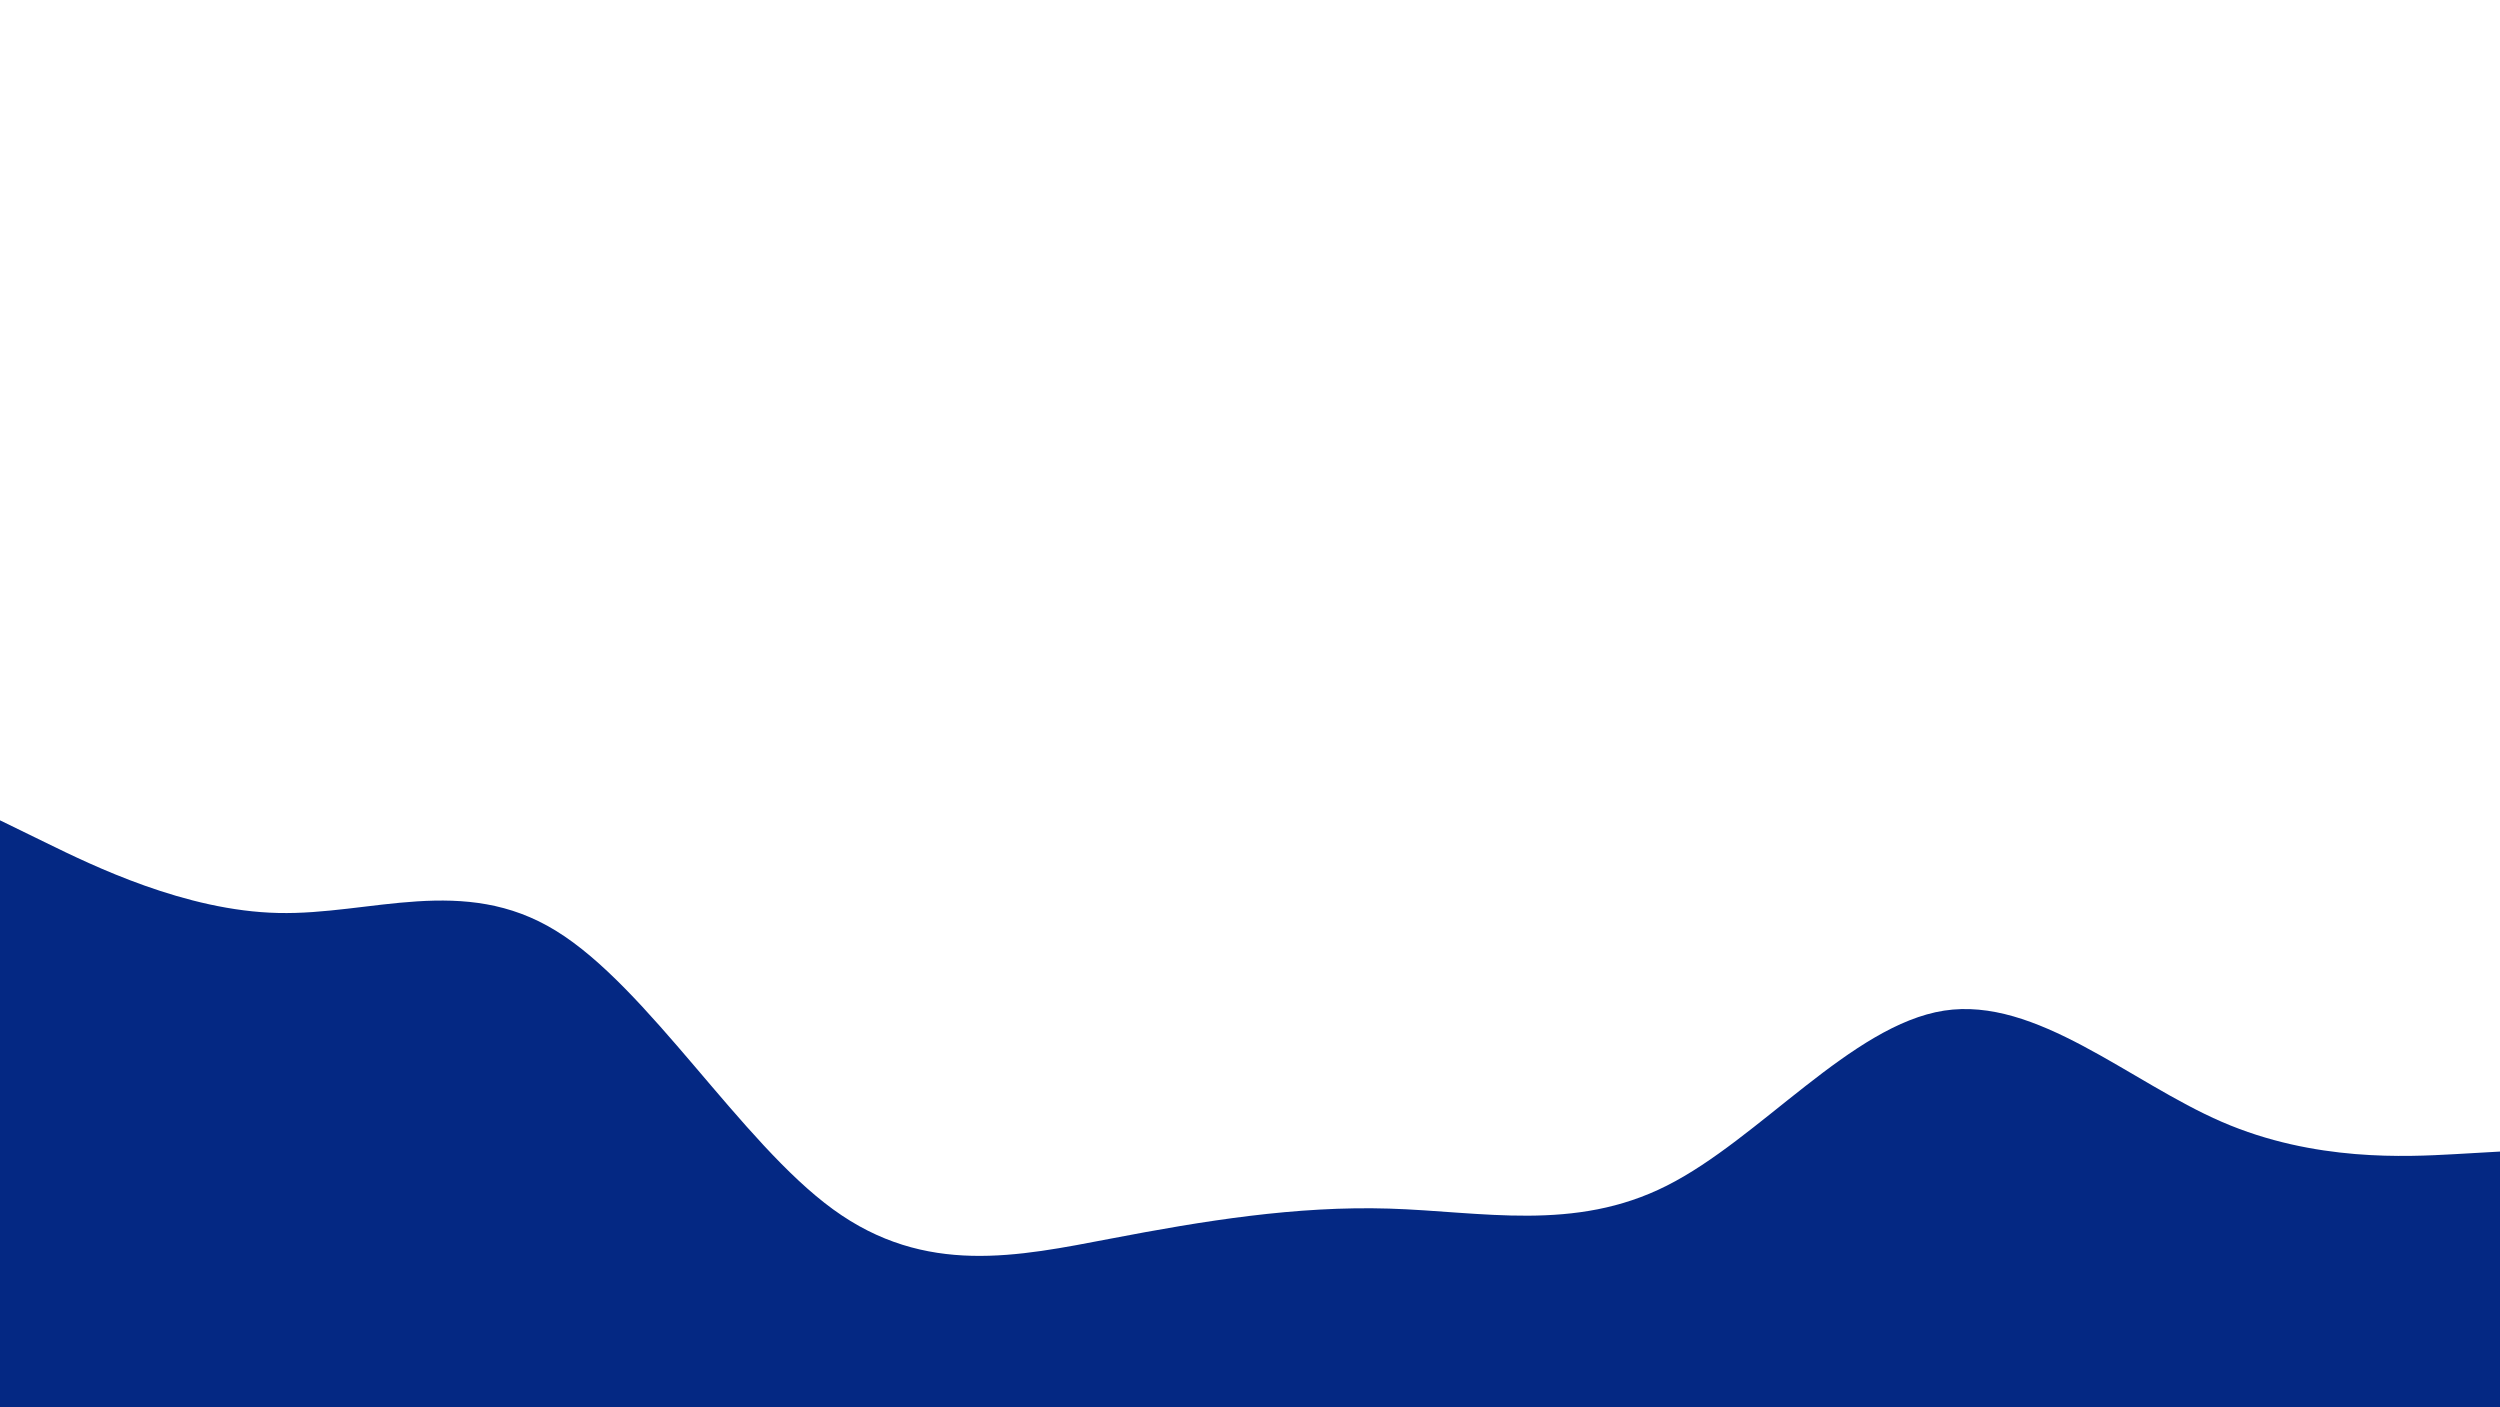
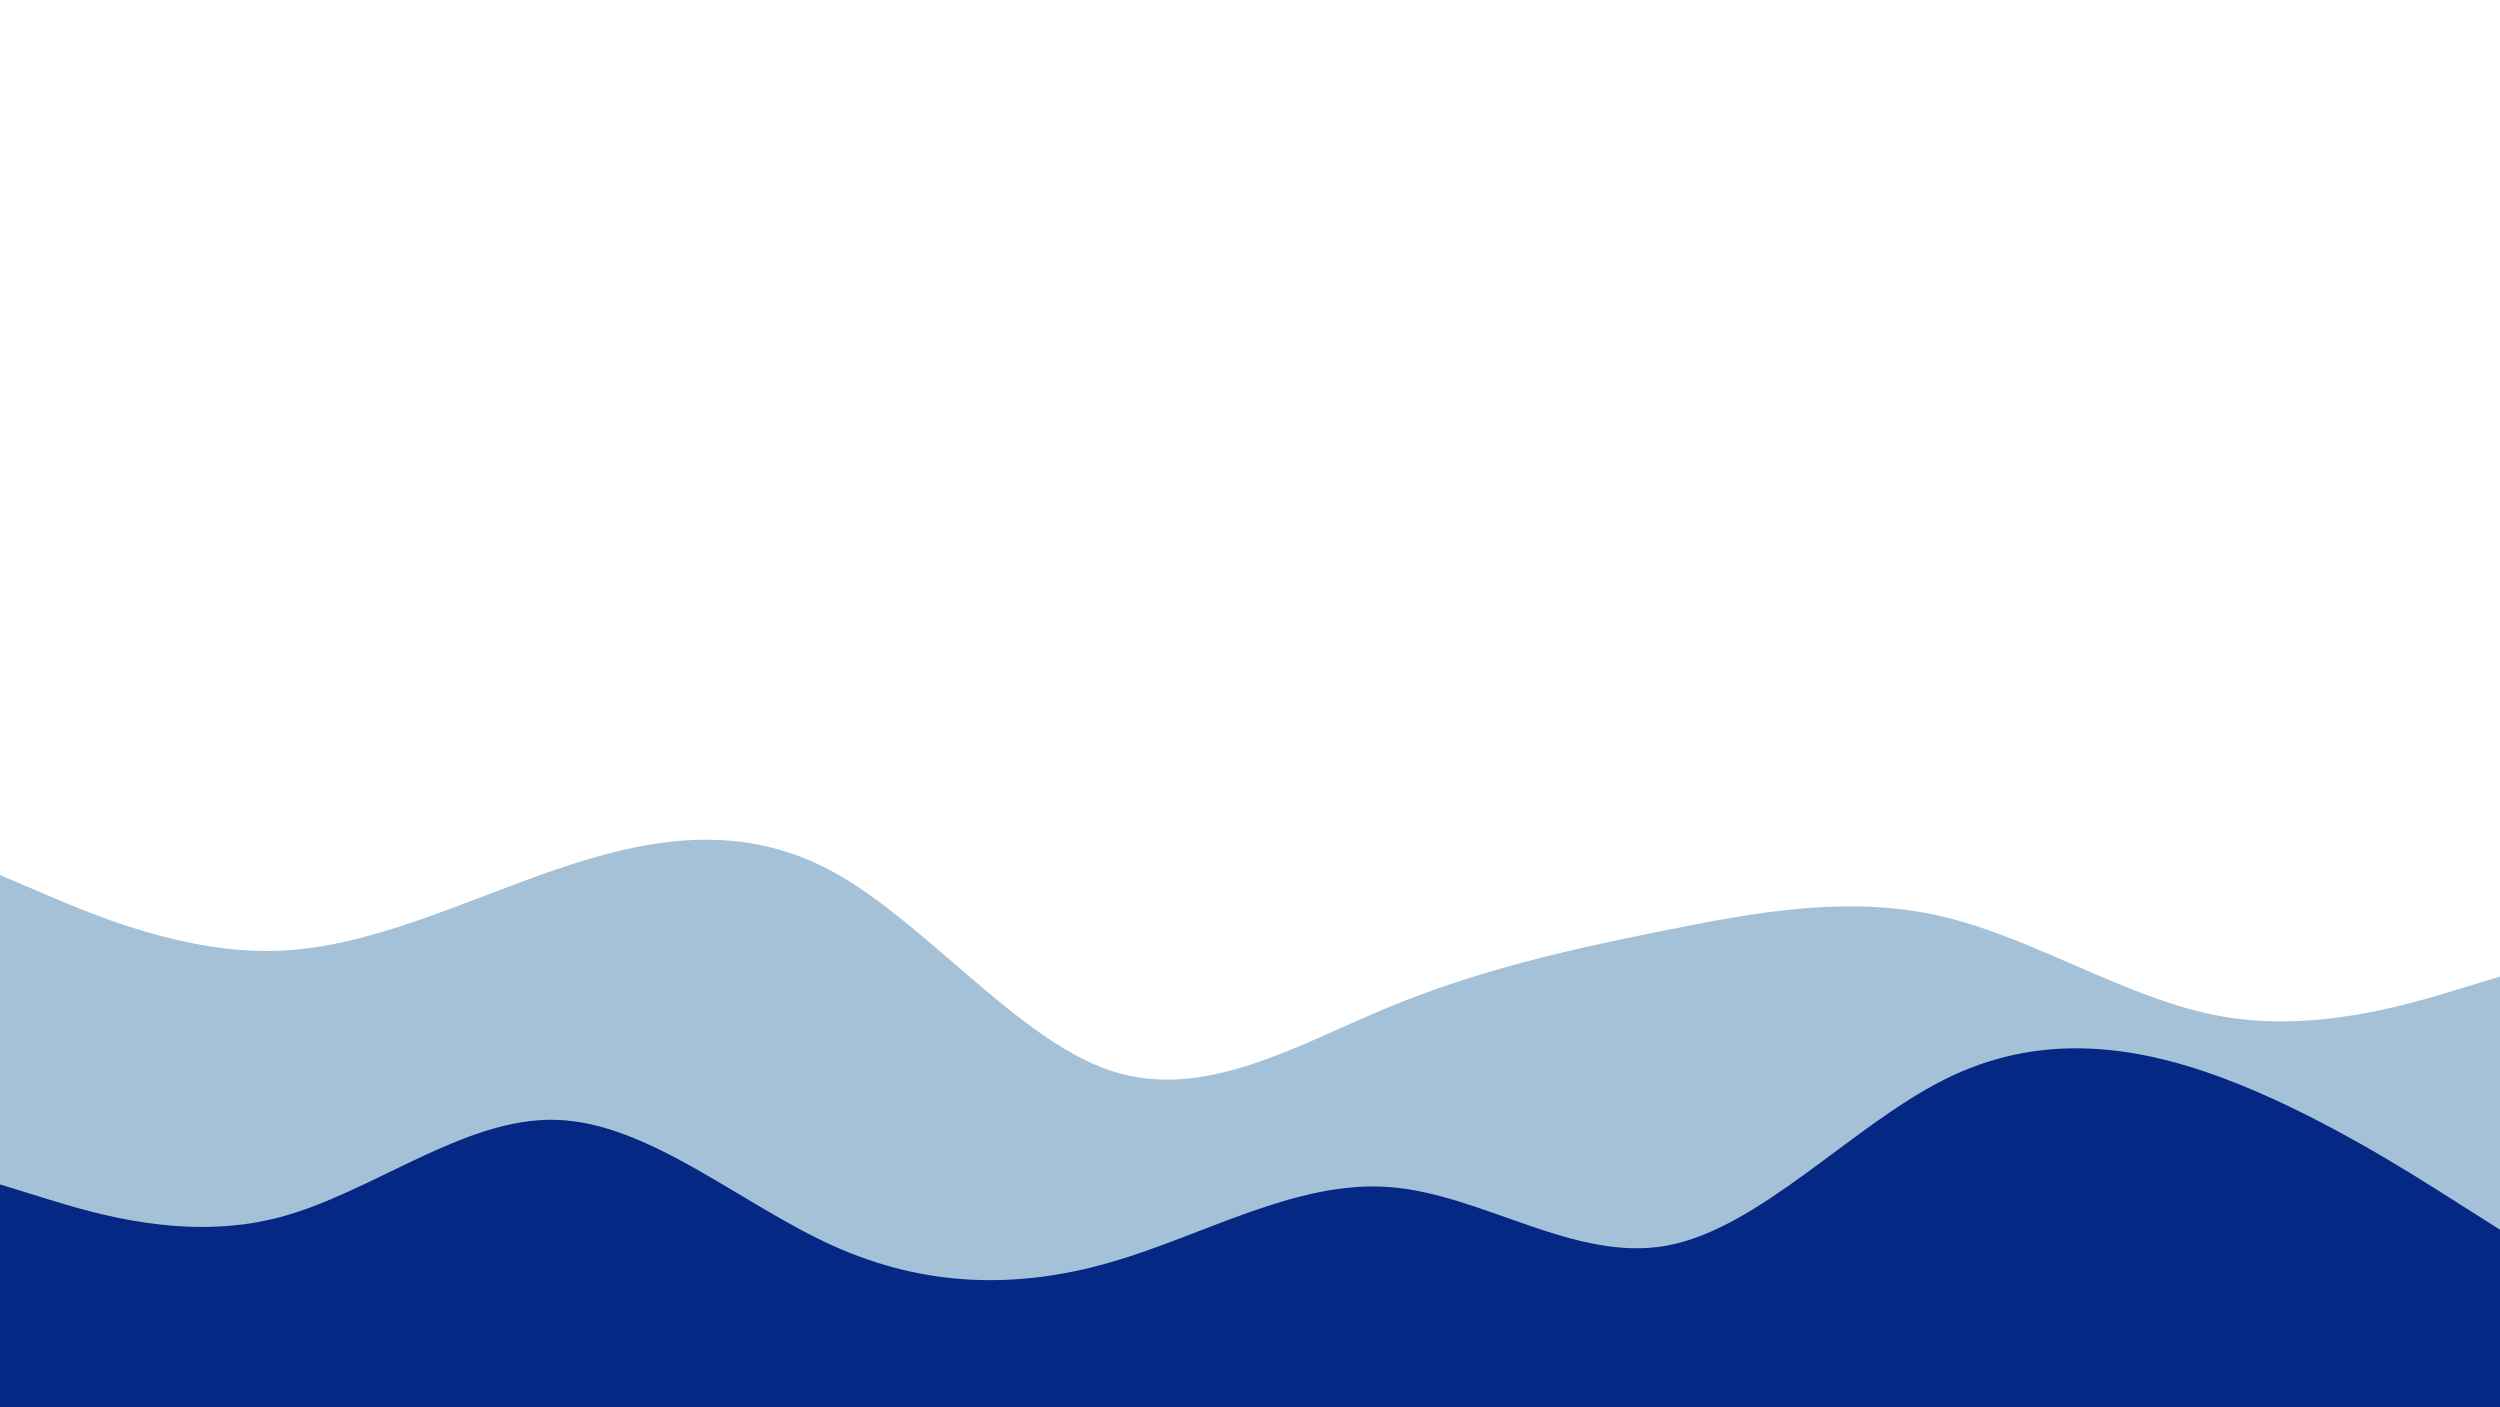
<svg xmlns="http://www.w3.org/2000/svg" id="visual" viewBox="0 0 1600 900" width="1600" height="900" version="1.1">
  <rect x="0" y="0" width="1600" height="900" fill="#FFFFFF" />
-   <path d="M0 525L29.7 539.5C59.3 554 118.7 583 178 584.3C237.3 585.7 296.7 559.3 355.8 595.7C415 632 474 731 533.2 774C592.3 817 651.7 804 711 792.7C770.3 781.3 829.7 771.7 889 773.5C948.3 775.3 1007.7 788.7 1066.8 758.8C1126 729 1185 656 1244.2 646.8C1303.3 637.7 1362.7 692.3 1422 718C1481.3 743.7 1540.7 740.3 1570.3 738.7L1600 737L1600 901L1570.3 901C1540.7 901 1481.3 901 1422 901C1362.7 901 1303.3 901 1244.2 901C1185 901 1126 901 1066.8 901C1007.7 901 948.3 901 889 901C829.7 901 770.3 901 711 901C651.7 901 592.3 901 533.2 901C474 901 415 901 355.8 901C296.7 901 237.3 901 178 901C118.7 901 59.3 901 29.7 901L0 901Z" fill="#042883" stroke-linecap="round" stroke-linejoin="miter" />
+   <path d="M0 560L29.7 572.7C59.3 585.3 118.7 610.7 178 608.5C237.3 606.3 296.7 576.7 355.8 556.5C415 536.3 474 525.7 533.2 558C592.3 590.3 651.7 665.7 711 685.3C770.3 705 829.7 669 889 644.5C948.3 620 1007.7 607 1066.8 595.2C1126 583.3 1185 572.7 1244.2 586.8C1303.3 601 1362.7 640 1422 650.5C1481.3 661 1540.7 643 1570.3 634L1600 625L1600 901L1570.3 901C1540.7 901 1481.3 901 1422 901C1362.7 901 1303.3 901 1244.2 901C1185 901 1126 901 1066.8 901C1007.7 901 948.3 901 889 901C829.7 901 770.3 901 711 901C651.7 901 592.3 901 533.2 901C474 901 415 901 355.8 901C296.7 901 237.3 901 178 901C118.7 901 59.3 901 29.7 901L0 901Z" fill="#a5c1d8" />
+   <path d="M0 758L29.7 767.2C59.3 776.3 118.7 794.7 178 779.3C237.3 764 296.7 715 355.8 716.7C415 718.3 474 770.7 533.2 797.3C592.3 824 651.7 825 711 807.8C770.3 790.7 829.7 755.3 889 759.7C948.3 764 1007.7 808 1066.8 797.2C1126 786.3 1185 720.7 1244.2 691C1303.3 661.3 1362.7 667.7 1422 689.7C1481.3 711.7 1540.7 749.3 1570.3 768.2L1600 787L1600 901L1570.3 901C1540.7 901 1481.3 901 1422 901C1362.7 901 1303.3 901 1244.2 901C1185 901 1126 901 1066.8 901C1007.7 901 948.3 901 889 901C829.7 901 770.3 901 711 901C651.7 901 592.3 901 533.2 901C474 901 415 901 355.8 901C296.7 901 237.3 901 178 901C118.7 901 59.3 901 29.7 901L0 901Z" fill="#042883" />
</svg>
